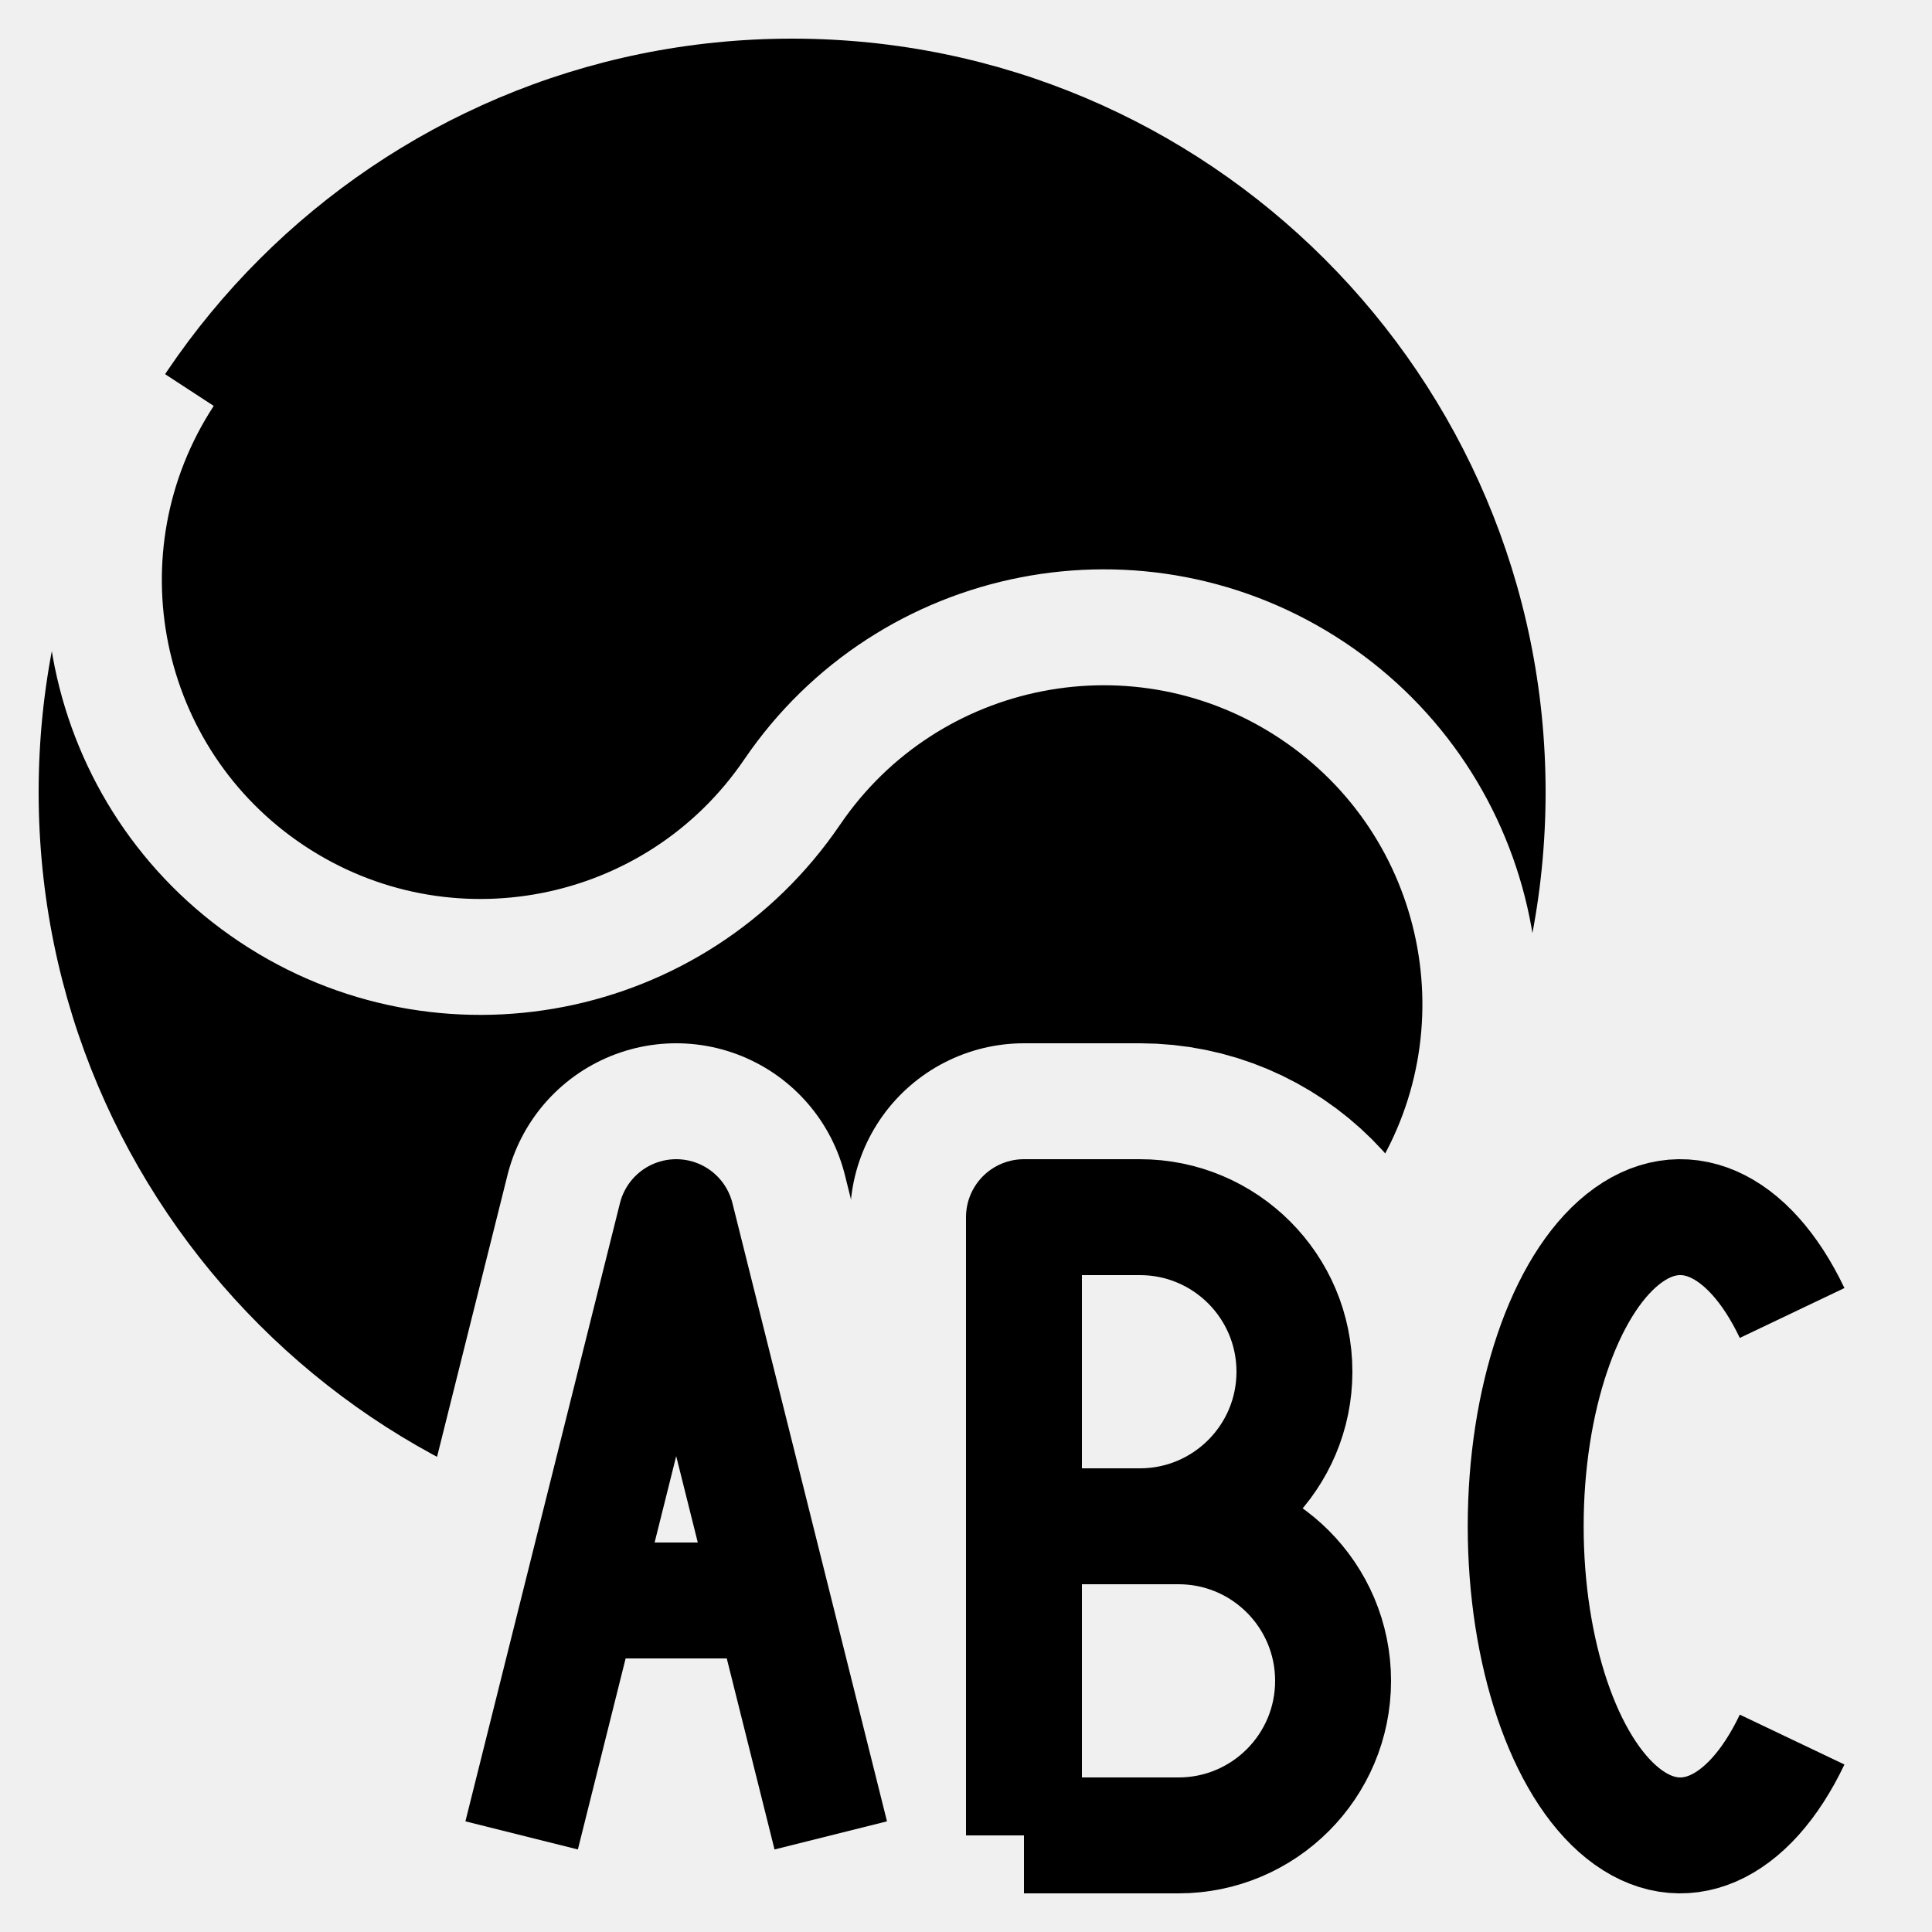
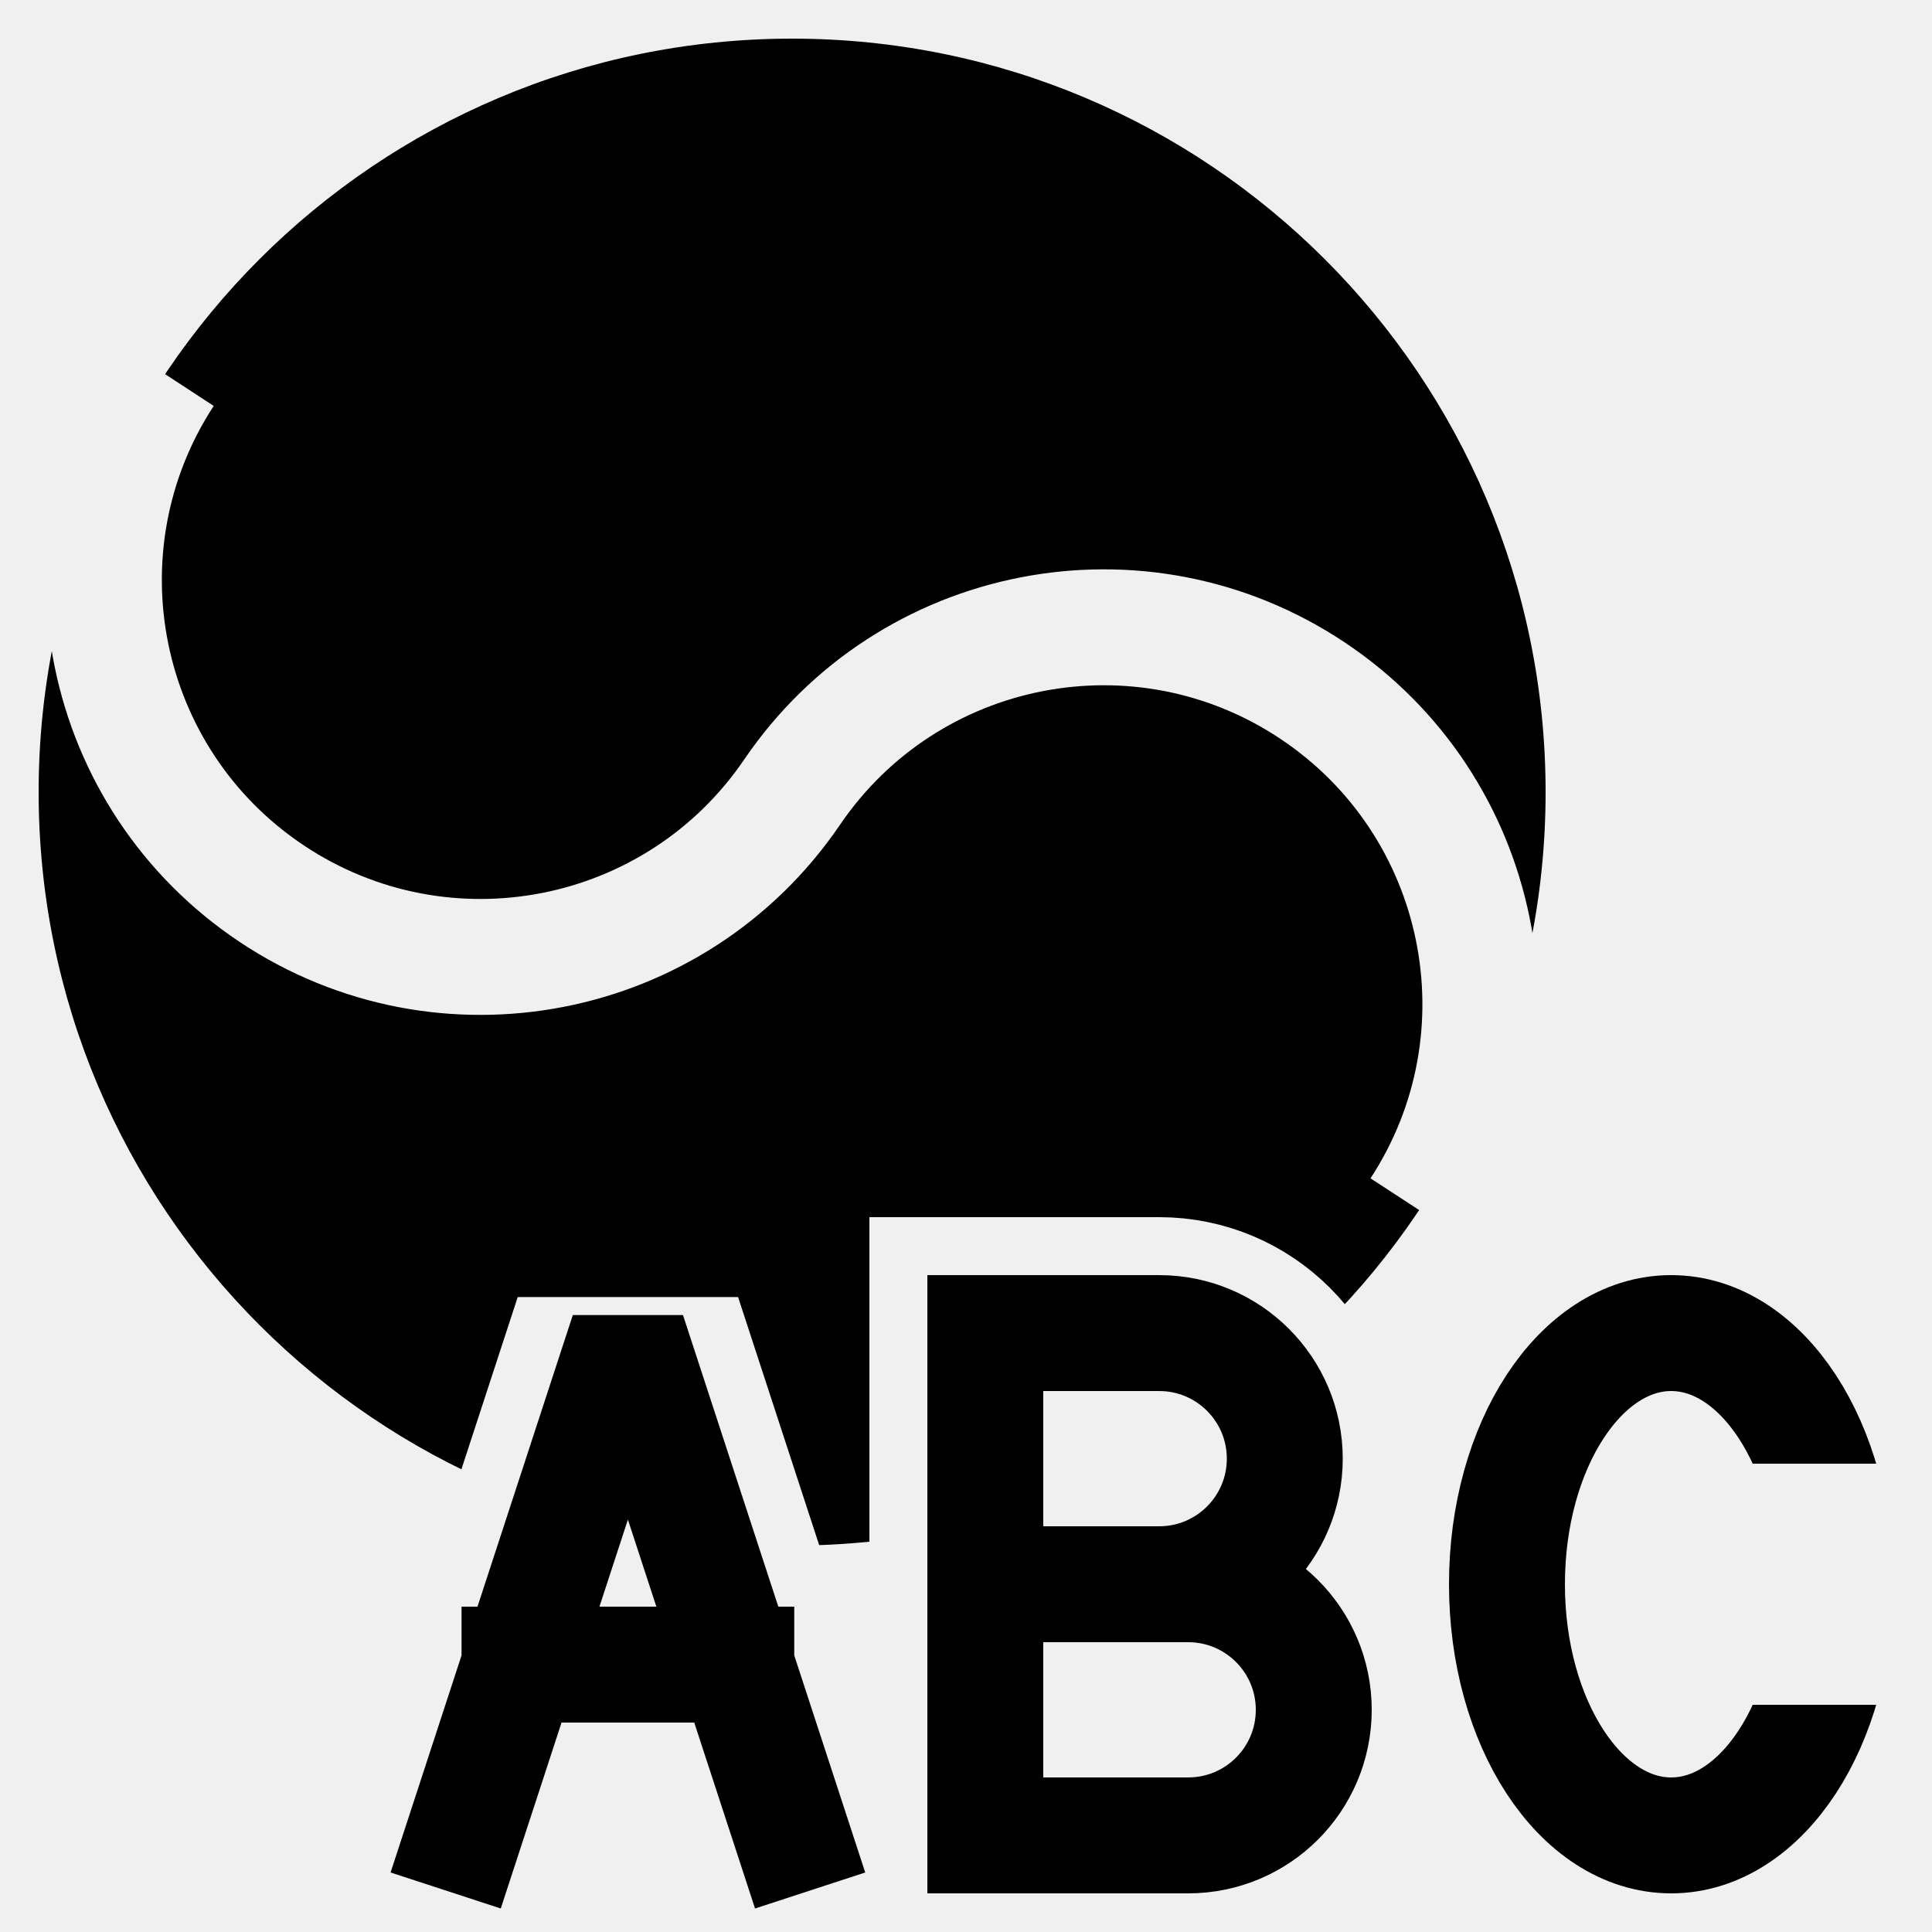
<svg xmlns="http://www.w3.org/2000/svg" viewBox="0 0 100 100" width="100" height="100">
+   <mask id="l2" maskUnits="userSpaceOnUse" x="0" y="0" width="100" height="100">
+     <rect width="100" height="100" fill="#fff" />
+     <rect x="86.5" y="75.76" width="13.5" height="12.48" fill="#000" />
+   </mask>
+   <mask id="h2" maskUnits="userSpaceOnUse" x="0" y="0" width="100" height="100">
+     <rect width="100" height="100" fill="#fff" />
+     <rect x="86.5" y="78.76" width="13.5" height="6.48" fill="#000" />
+   </mask>
  <mask id="disc" maskUnits="userSpaceOnUse" x="0" y="0" width="100" height="100">
    <rect width="100" height="100" fill="#fff" />
    <path d="M8.55 19.37A19.5 19.5 0 0 0 41 41A19.5 19.5 0 0 1 73.45 62.63" fill="none" stroke="#000" stroke-width="6" />
-     <path d="M27 95L35 63L43 95M30.04 82.84H39.96" fill="none" stroke="#000" stroke-width="18" stroke-linejoin="round" />
-     <path d="M53 95V63H59A8 8 0 0 1 59 79H53M59 79H61A8 8 0 0 1 61 95H53" fill="none" stroke="#000" stroke-width="18" stroke-linejoin="round" />
-     <path d="M92.76 67.96A8 16 0 1 0 92.76 90.04" fill="none" stroke="#000" stroke-width="18" stroke-linejoin="round" />
+     <path d="M32.5 69L26.89 86.16H38.11Z" fill="#000" />
+     <path d="M24 95L32.5 69L41 95M26.89 86.16H38.11" fill="none" stroke-linejoin="miter" stroke-miterlimit="2" stroke-linecap="square" stroke="#000" stroke-width="12" />
+     <path d="M51 69H60A6.5 6.5 0 0 1 60 82H51ZM51 82H61.5A6.5 6.5 0 0 1 61.5 95H51Z" fill="#000" />
+     <path d="M51 95V69H60A6.5 6.5 0 0 1 60 82H51M60 82H61.5A6.5 6.5 0 0 1 61.5 95H51" fill="none" stroke-linejoin="miter" stroke-miterlimit="2" stroke-linecap="square" stroke="#000" stroke-width="12" />
+     <g mask="url(#h2)">
+       <path d="M86.5 69A8.5 13 0 1 0 86.5 95A8.5 13 0 1 0 86.5 69Z" fill="none" stroke-linejoin="miter" stroke-miterlimit="2" stroke-linecap="square" stroke="#000" stroke-width="12" />
+     </g>
  </mask>
  <circle cx="41" cy="41" r="39" fill="#000000" mask="url(#disc)" />
-   <g fill="none" stroke="#000000" stroke-width="6" stroke-linejoin="round" stroke-linecap="butt">
-     <path d="M27 95L35 63L43 95M30.04 82.84H39.96" />
-     <path d="M53 95V63H59A8 8 0 0 1 59 79H53M59 79H61A8 8 0 0 1 61 95H53" />
-     <path d="M92.76 67.96A8 16 0 1 0 92.76 90.04" />
+   <g fill="none" stroke-linejoin="miter" stroke-miterlimit="2" stroke-linecap="square" stroke="#000000" stroke-width="6">
+     <path d="M24 95L32.5 69L41 95M26.89 86.16H38.11" />
+     <path d="M51 95V69H60A6.5 6.5 0 0 1 60 82H51M60 82H61.5A6.5 6.5 0 0 1 61.5 95H51" />
+     <path d="M86.5 69A8.5 13 0 1 0 86.5 95A8.5 13 0 1 0 86.5 69Z" mask="url(#l2)" />
  </g>
</svg>
